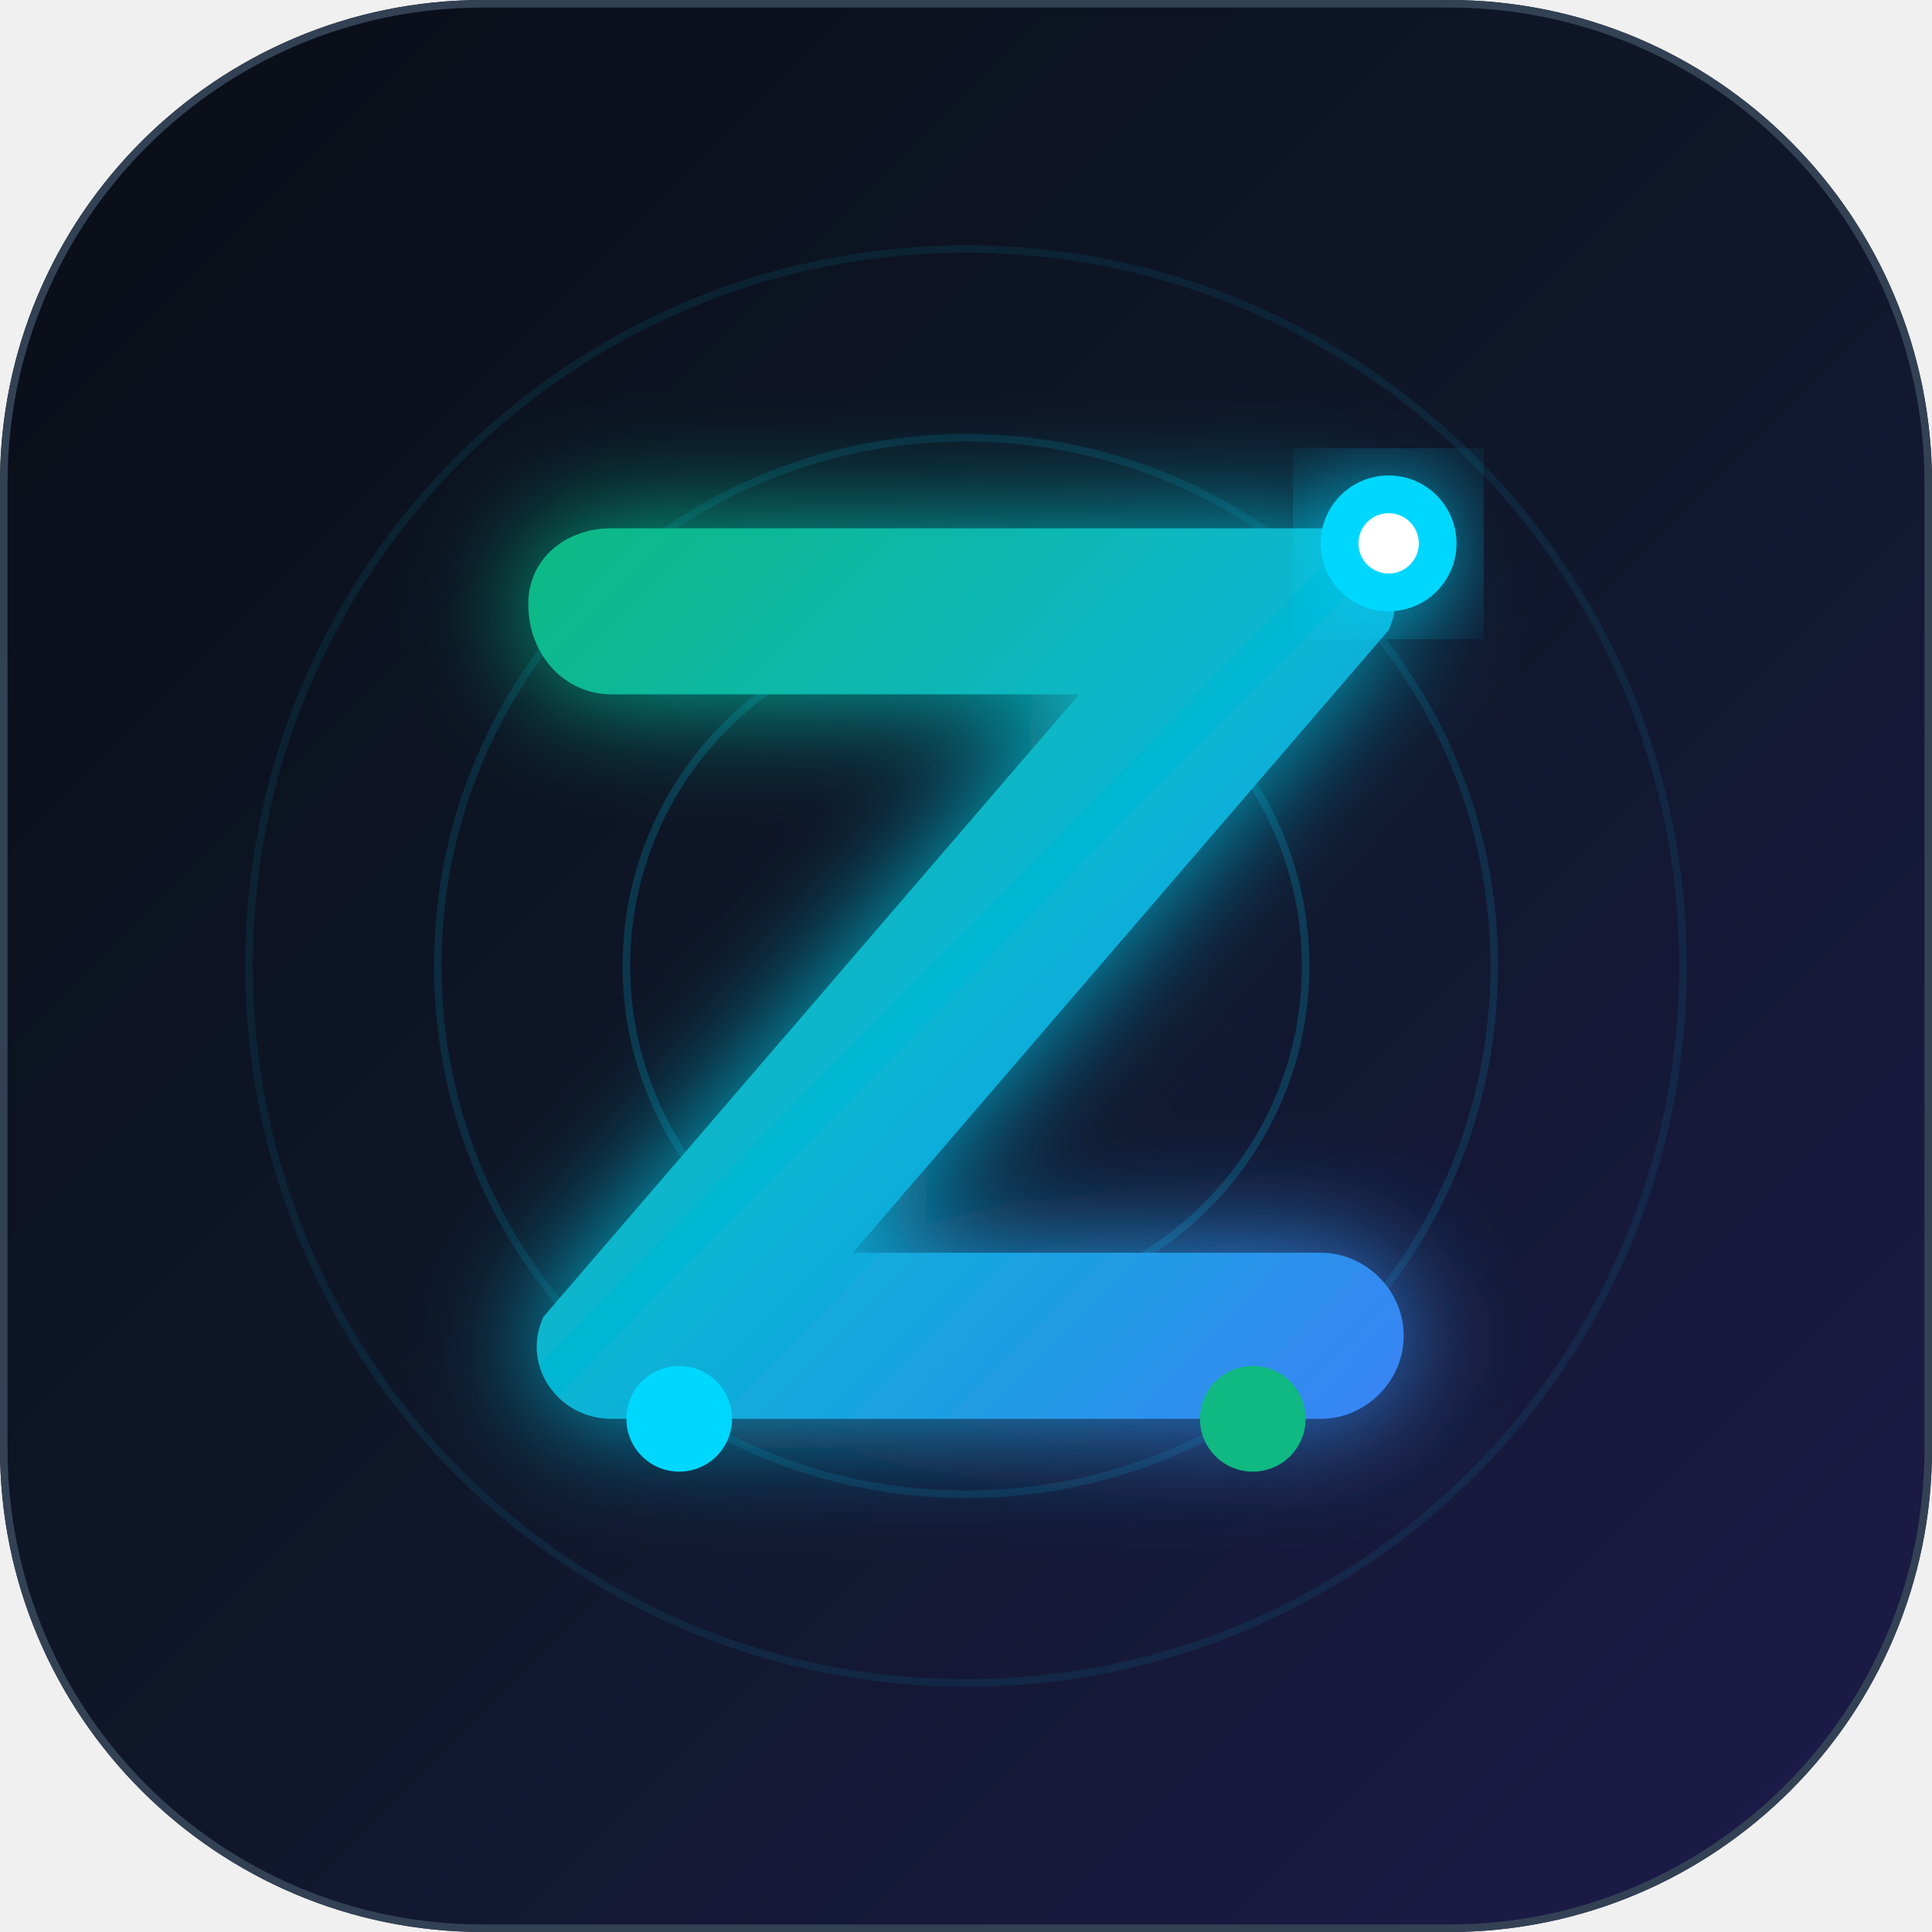
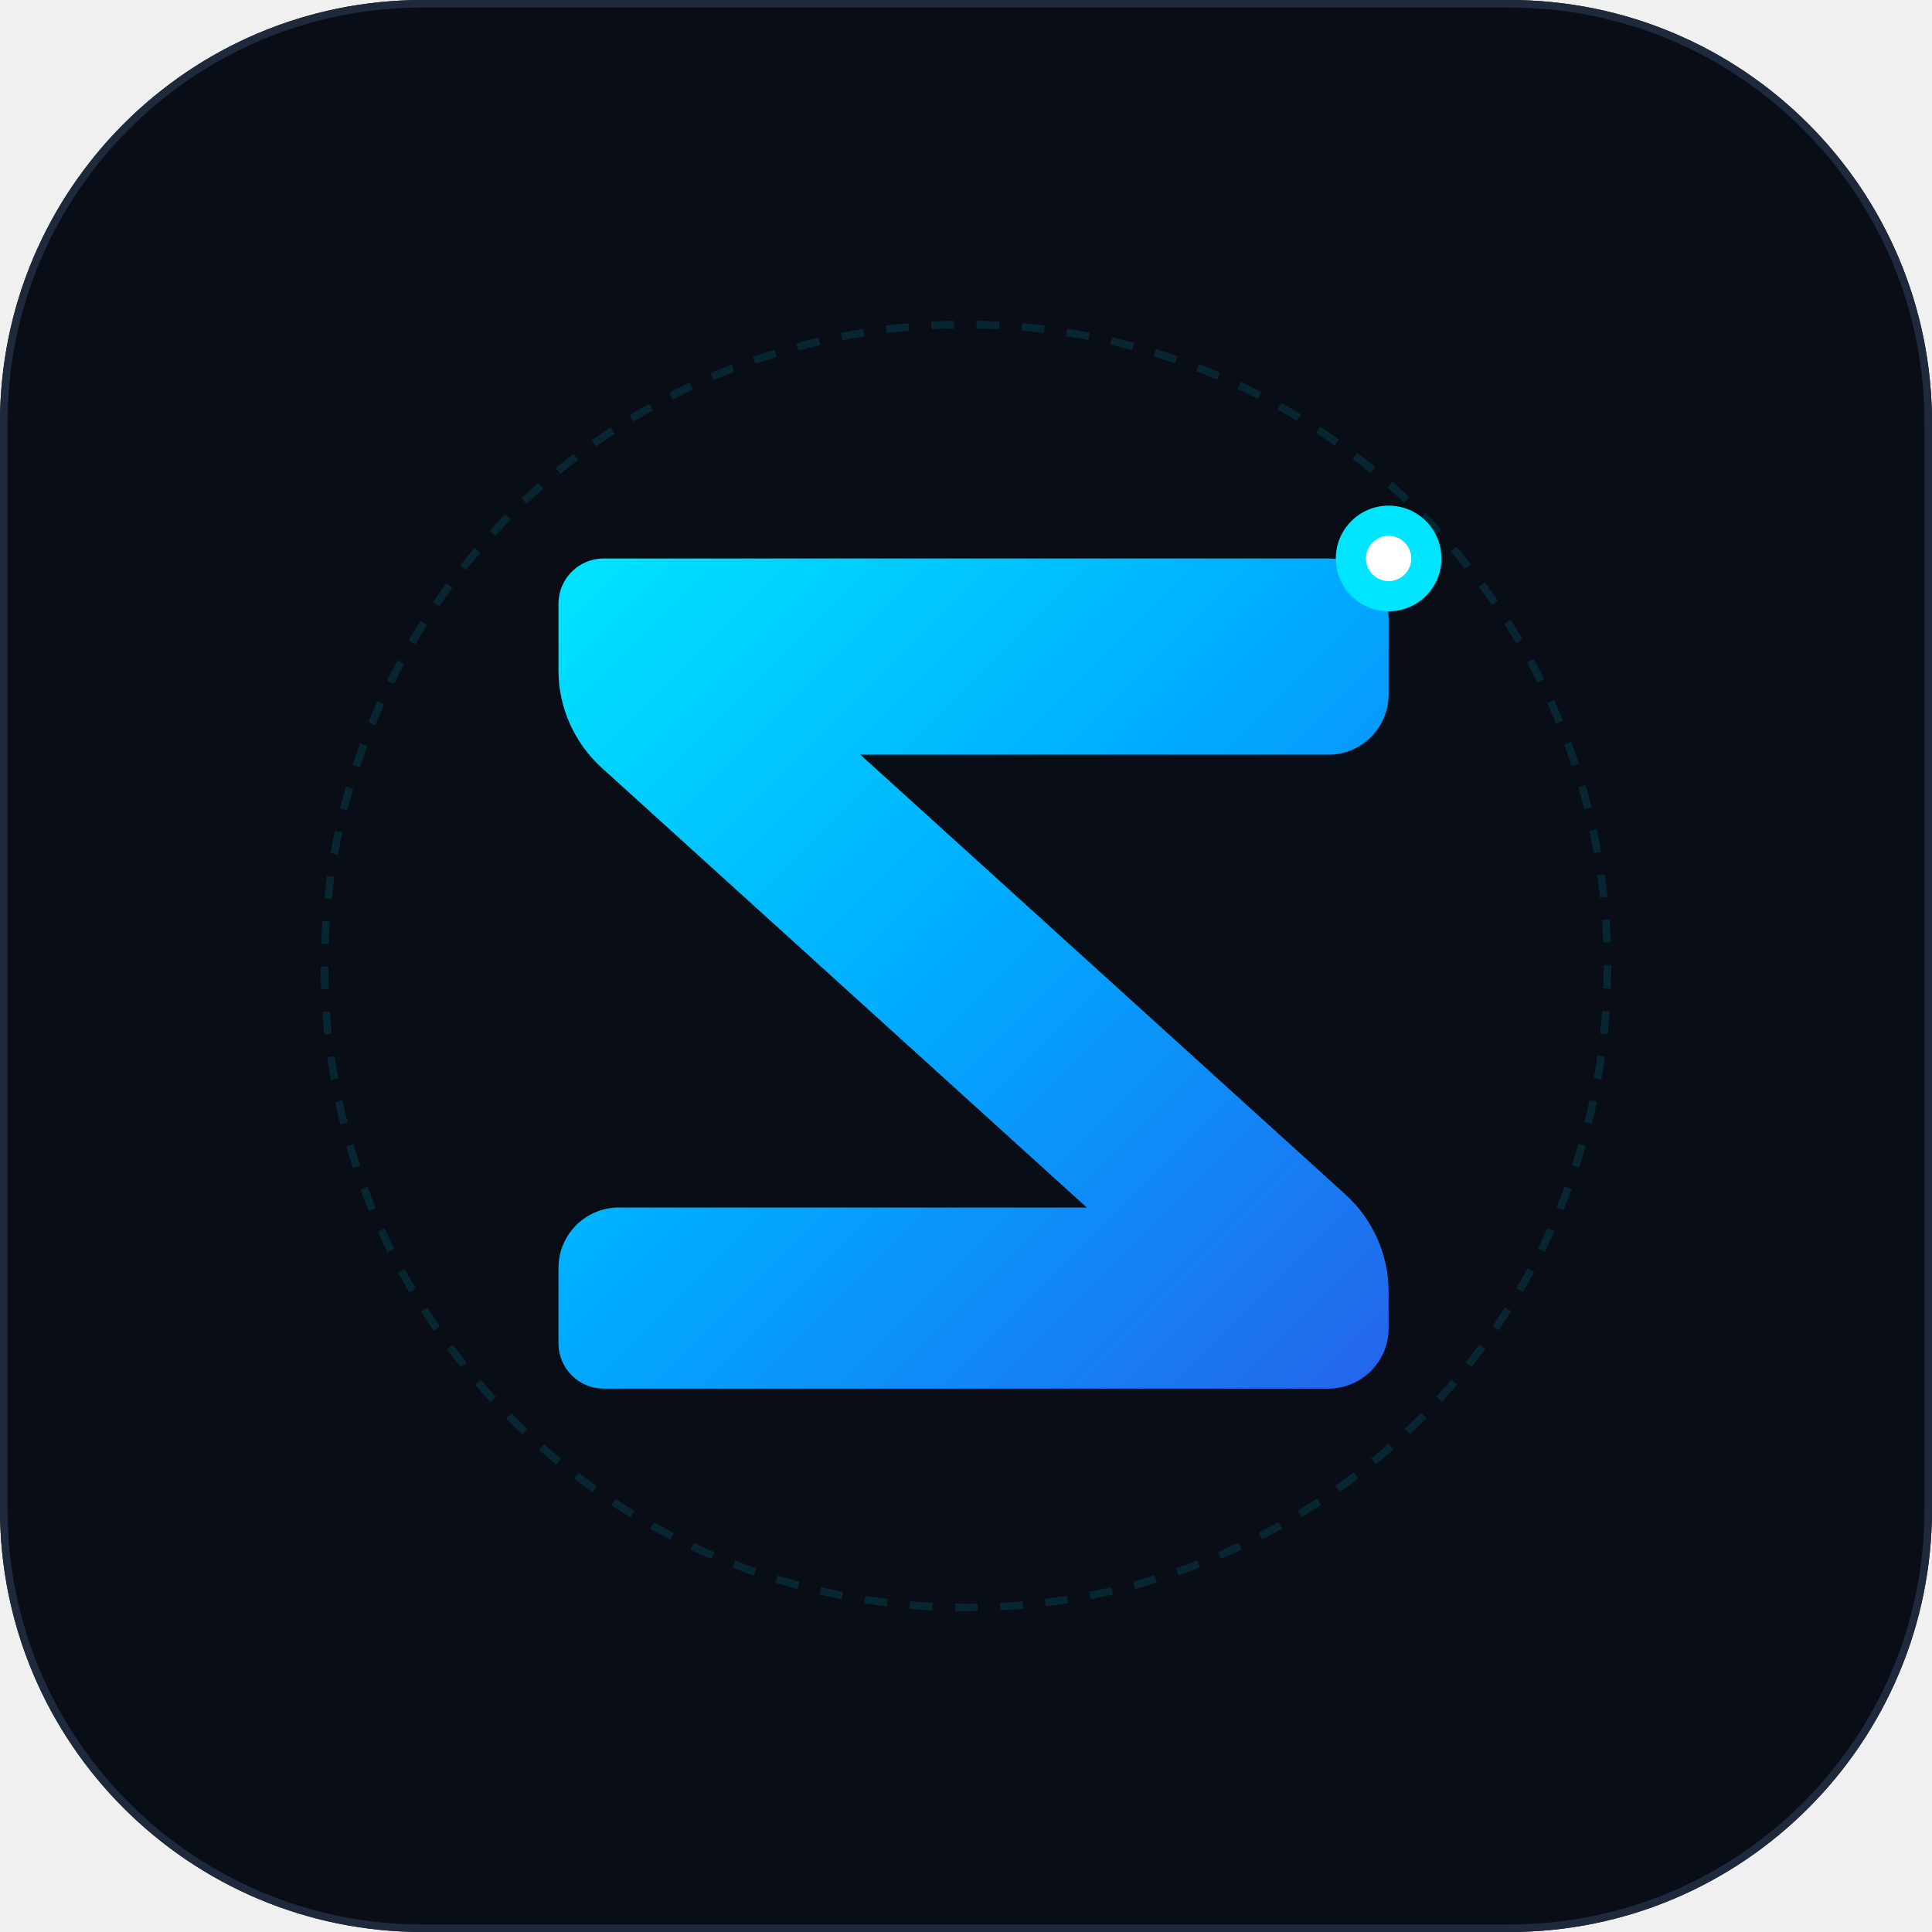
<svg xmlns="http://www.w3.org/2000/svg" viewBox="0 0 512 512" fill="none">
+   <rect width="512" height="512" rx="112" fill="#090d16" />
+   <rect width="510" height="510" x="1" y="1" rx="111" stroke="#1e293b" stroke-width="2" />
+   <circle cx="256" cy="256" r="170" stroke="#00e5ff" stroke-opacity="0.12" stroke-width="2" stroke-dasharray="6 6" />
+   <path d="M148 160 C148 153.373 153.373 148 160 148 L352 148 C360.837 148 368 155.163 368 164 L368 184 C368 192.837 360.837 200 352 200 L228 200 L356.5 316.5 C363.8 323.1 368 332.5 368 342.3 L368 352 C368 360.837 360.837 368 352 368 L160 368 C153.373 368 148 362.627 148 356 L148 336 C148 327.163 155.163 320 164 320 L288 320 L159.5 203.5 C152.2 196.9 148 187.5 148 177.7 Z" fill="url(#zGradient)" />
+   <circle cx="368" cy="148" r="14" fill="#00e5ff" />
+   <circle cx="368" cy="148" r="6" fill="#ffffff" />
  <defs>
-     <linearGradient id="bgGrad" x1="0%" y1="0%" x2="100%" y2="100%">
-       <stop offset="0%" stop-color="#090d16" />
-       <stop offset="50%" stop-color="#0f172a" />
-       <stop offset="100%" stop-color="#1e1b4b" />
+     <linearGradient id="zGradient" x1="148" y1="148" x2="368" y2="368" gradientUnits="userSpaceOnUse">
+       <stop offset="0%" stop-color="#00e5ff" />
+       <stop offset="50%" stop-color="#00a8ff" />
+       <stop offset="100%" stop-color="#2563eb" />
    </linearGradient>
-     <linearGradient id="cyanPulse" x1="0%" y1="0%" x2="100%" y2="100%">
-       <stop offset="0%" stop-color="#38bdf8" />
-       <stop offset="50%" stop-color="#00d7ff" />
-       <stop offset="100%" stop-color="#0284c7" />
-     </linearGradient>
-     <linearGradient id="streamGrad" x1="0%" y1="0%" x2="100%" y2="100%">
-       <stop offset="0%" stop-color="#10b981" />
-       <stop offset="50%" stop-color="#06b6d4" />
-       <stop offset="100%" stop-color="#3b82f6" />
-     </linearGradient>
-     <filter id="glow" x="-20%" y="-20%" width="140%" height="140%">
-       <feGaussianBlur stdDeviation="16" result="blur" />
-       <feComposite in="SourceGraphic" in2="blur" operator="over" />
-     </filter>
  </defs>
-   <rect width="512" height="512" rx="128" fill="url(#bgGrad)" />
-   <rect width="510" height="510" x="1" y="1" rx="127" stroke="#334155" stroke-width="2" fill="none" />
-   <circle cx="256" cy="256" r="190" stroke="#00d7ff" stroke-opacity="0.08" stroke-width="2" fill="none" />
-   <circle cx="256" cy="256" r="140" stroke="#00d7ff" stroke-opacity="0.12" stroke-width="2" fill="none" />
-   <circle cx="256" cy="256" r="90" stroke="#00d7ff" stroke-opacity="0.18" stroke-width="2" fill="none" />
-   <path d="M140 160 C140 148 150 140 162 140 L350 140 C364 140 374 154 368 167 L226 332 L350 332 C362 332 372 342 372 354 C372 366 362 376 350 376 L162 376 C148 376 138 362 144 349 L286 184 L162 184 C150 184 140 174 140 160 Z" fill="url(#streamGrad)" filter="url(#glow)" />
-   <circle cx="368" cy="144" r="18" fill="#00d7ff" filter="url(#glow)" />
-   <circle cx="368" cy="144" r="8" fill="#ffffff" />
-   <circle cx="180" cy="376" r="14" fill="#00d7ff" />
-   <circle cx="332" cy="376" r="14" fill="#10b981" />
</svg>
